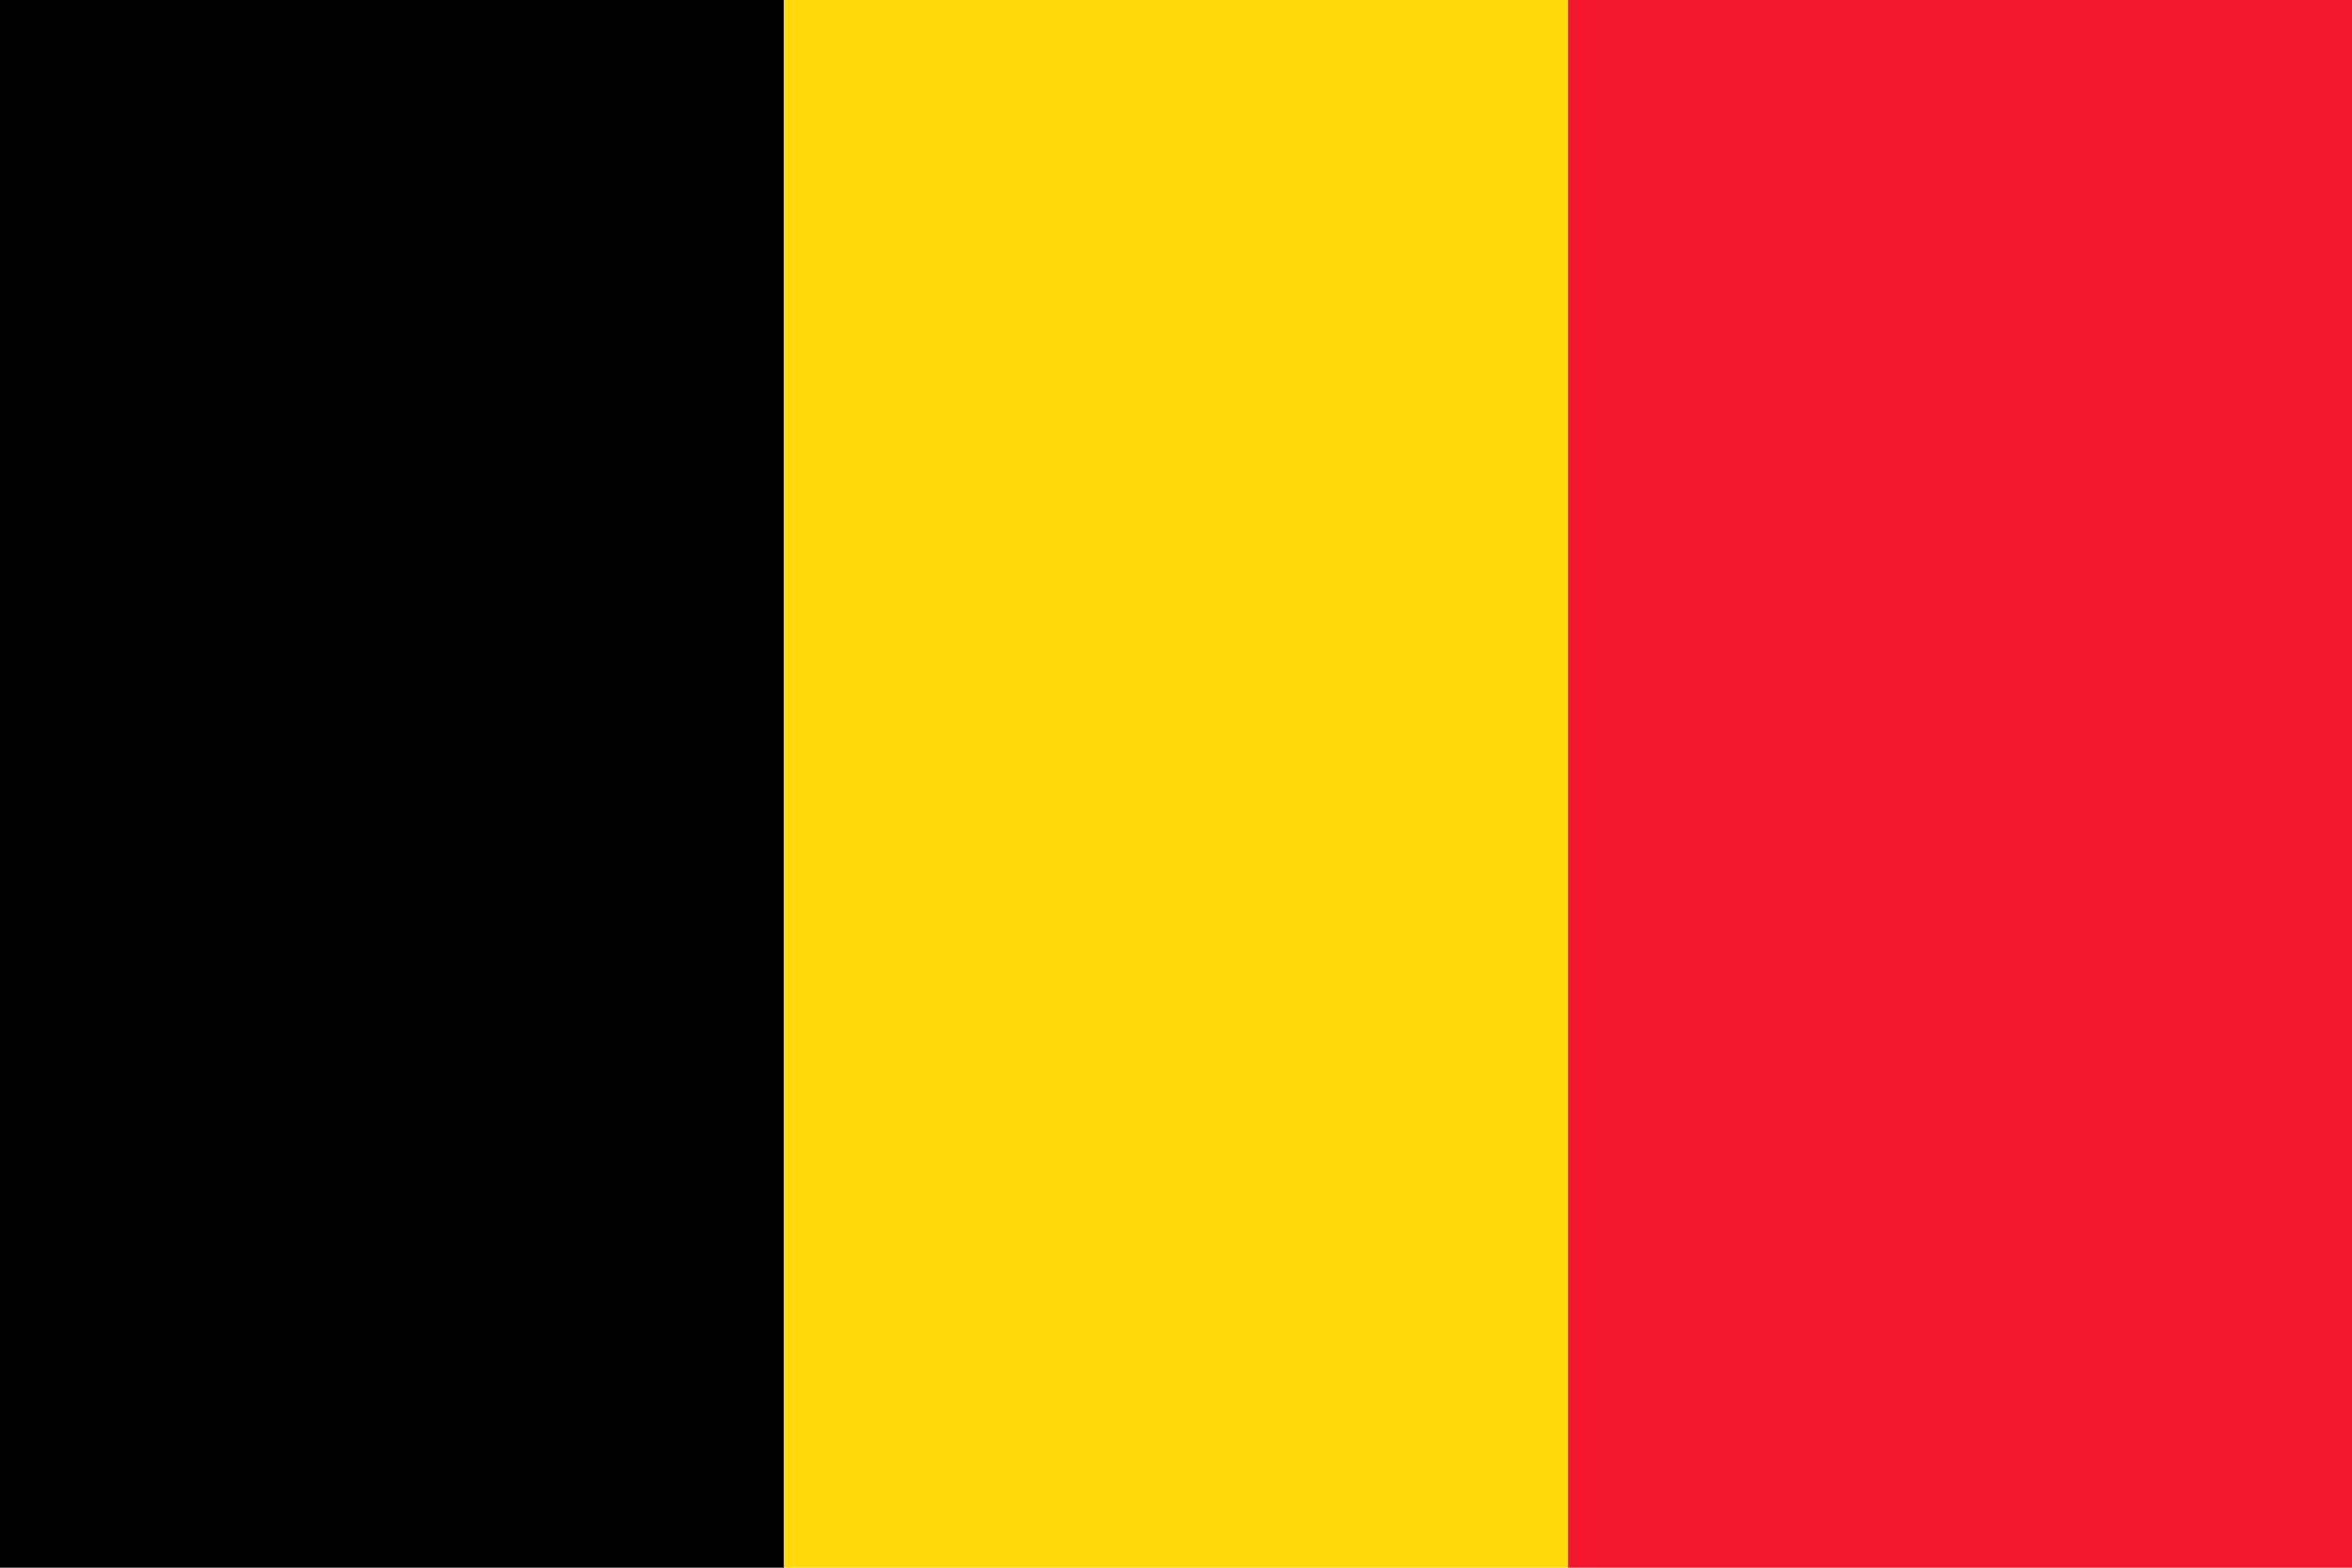
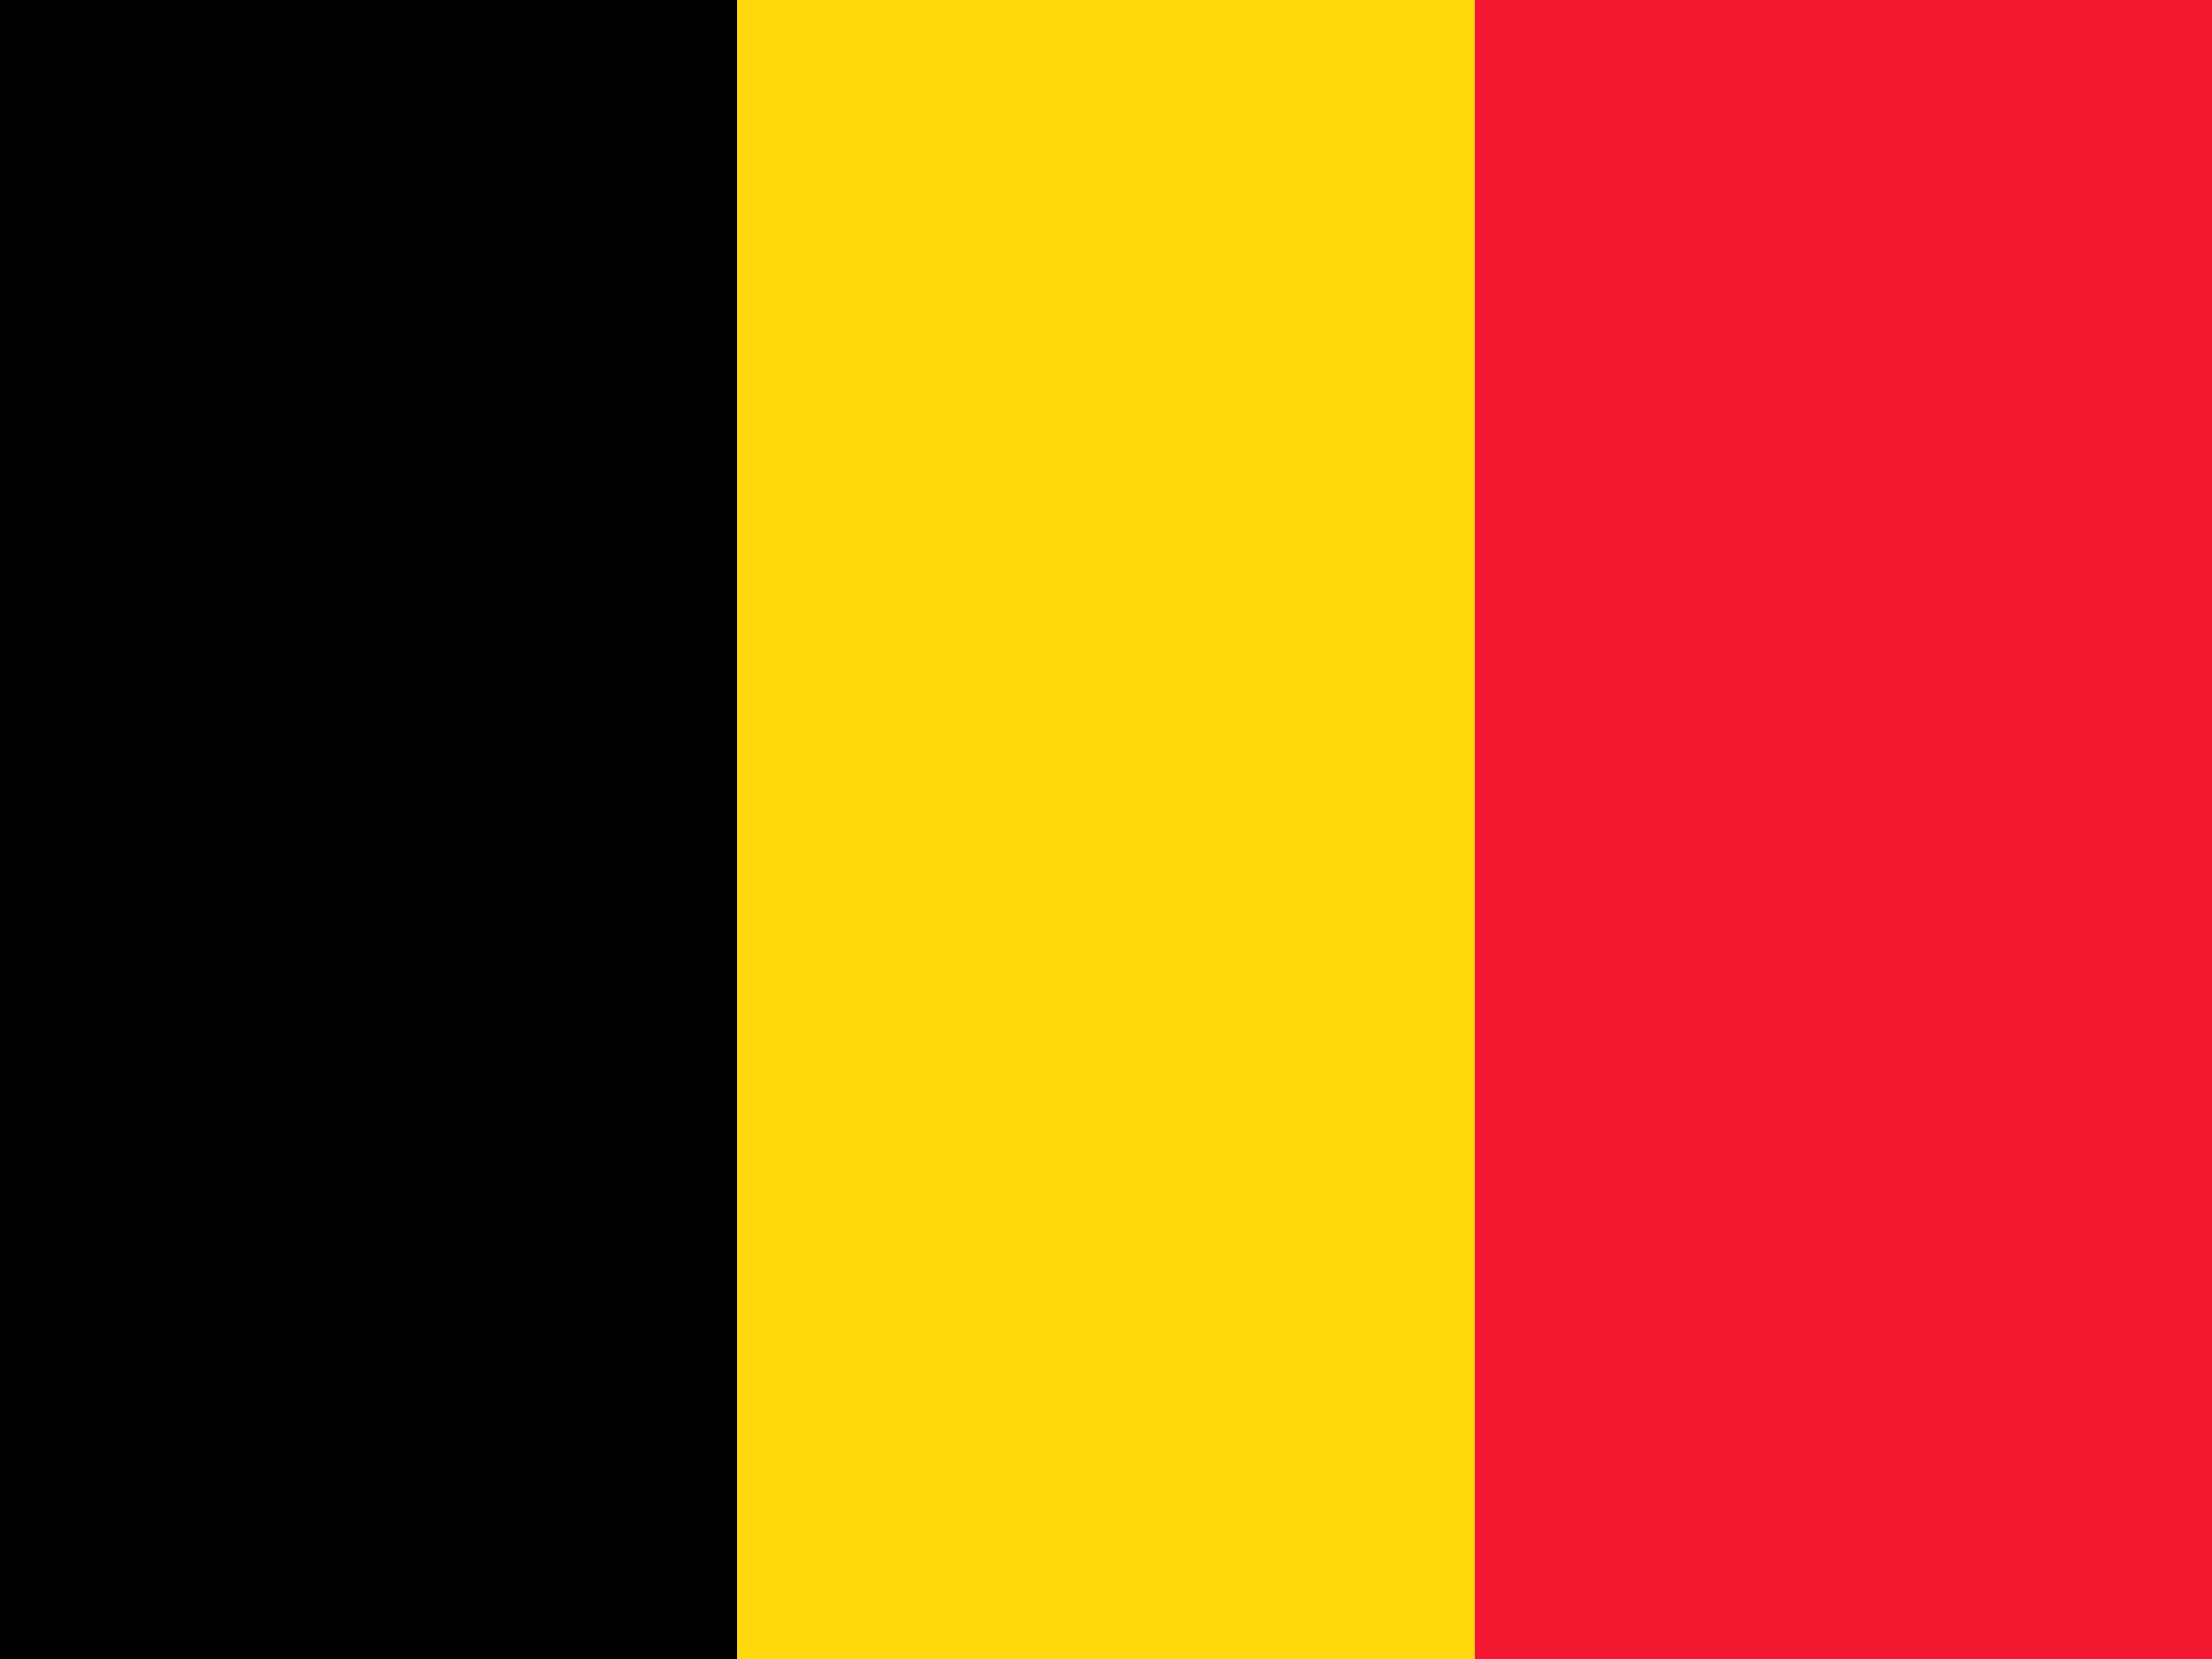
- <svg xmlns="http://www.w3.org/2000/svg" viewBox="0 0 3 2" width="600" height="400">
-   <rect width="1" height="2" fill="#000" />
-   <rect x="1" width="1" height="2" fill="#ffd90c" />
-   <rect x="2" width="1" height="2" fill="#f31830" />
+ <svg xmlns="http://www.w3.org/2000/svg" id="flag-icons-be" viewBox="0 0 640 480">
+   <g fill-rule="evenodd" stroke-width="1pt">
+     <path fill="#000001" d="M0 0h213.3v480H0z" />
+     <path fill="#ffd90c" d="M213.3 0h213.4v480H213.3z" />
+     <path fill="#f31830" d="M426.7 0H640v480H426.7z" />
+   </g>
</svg>
